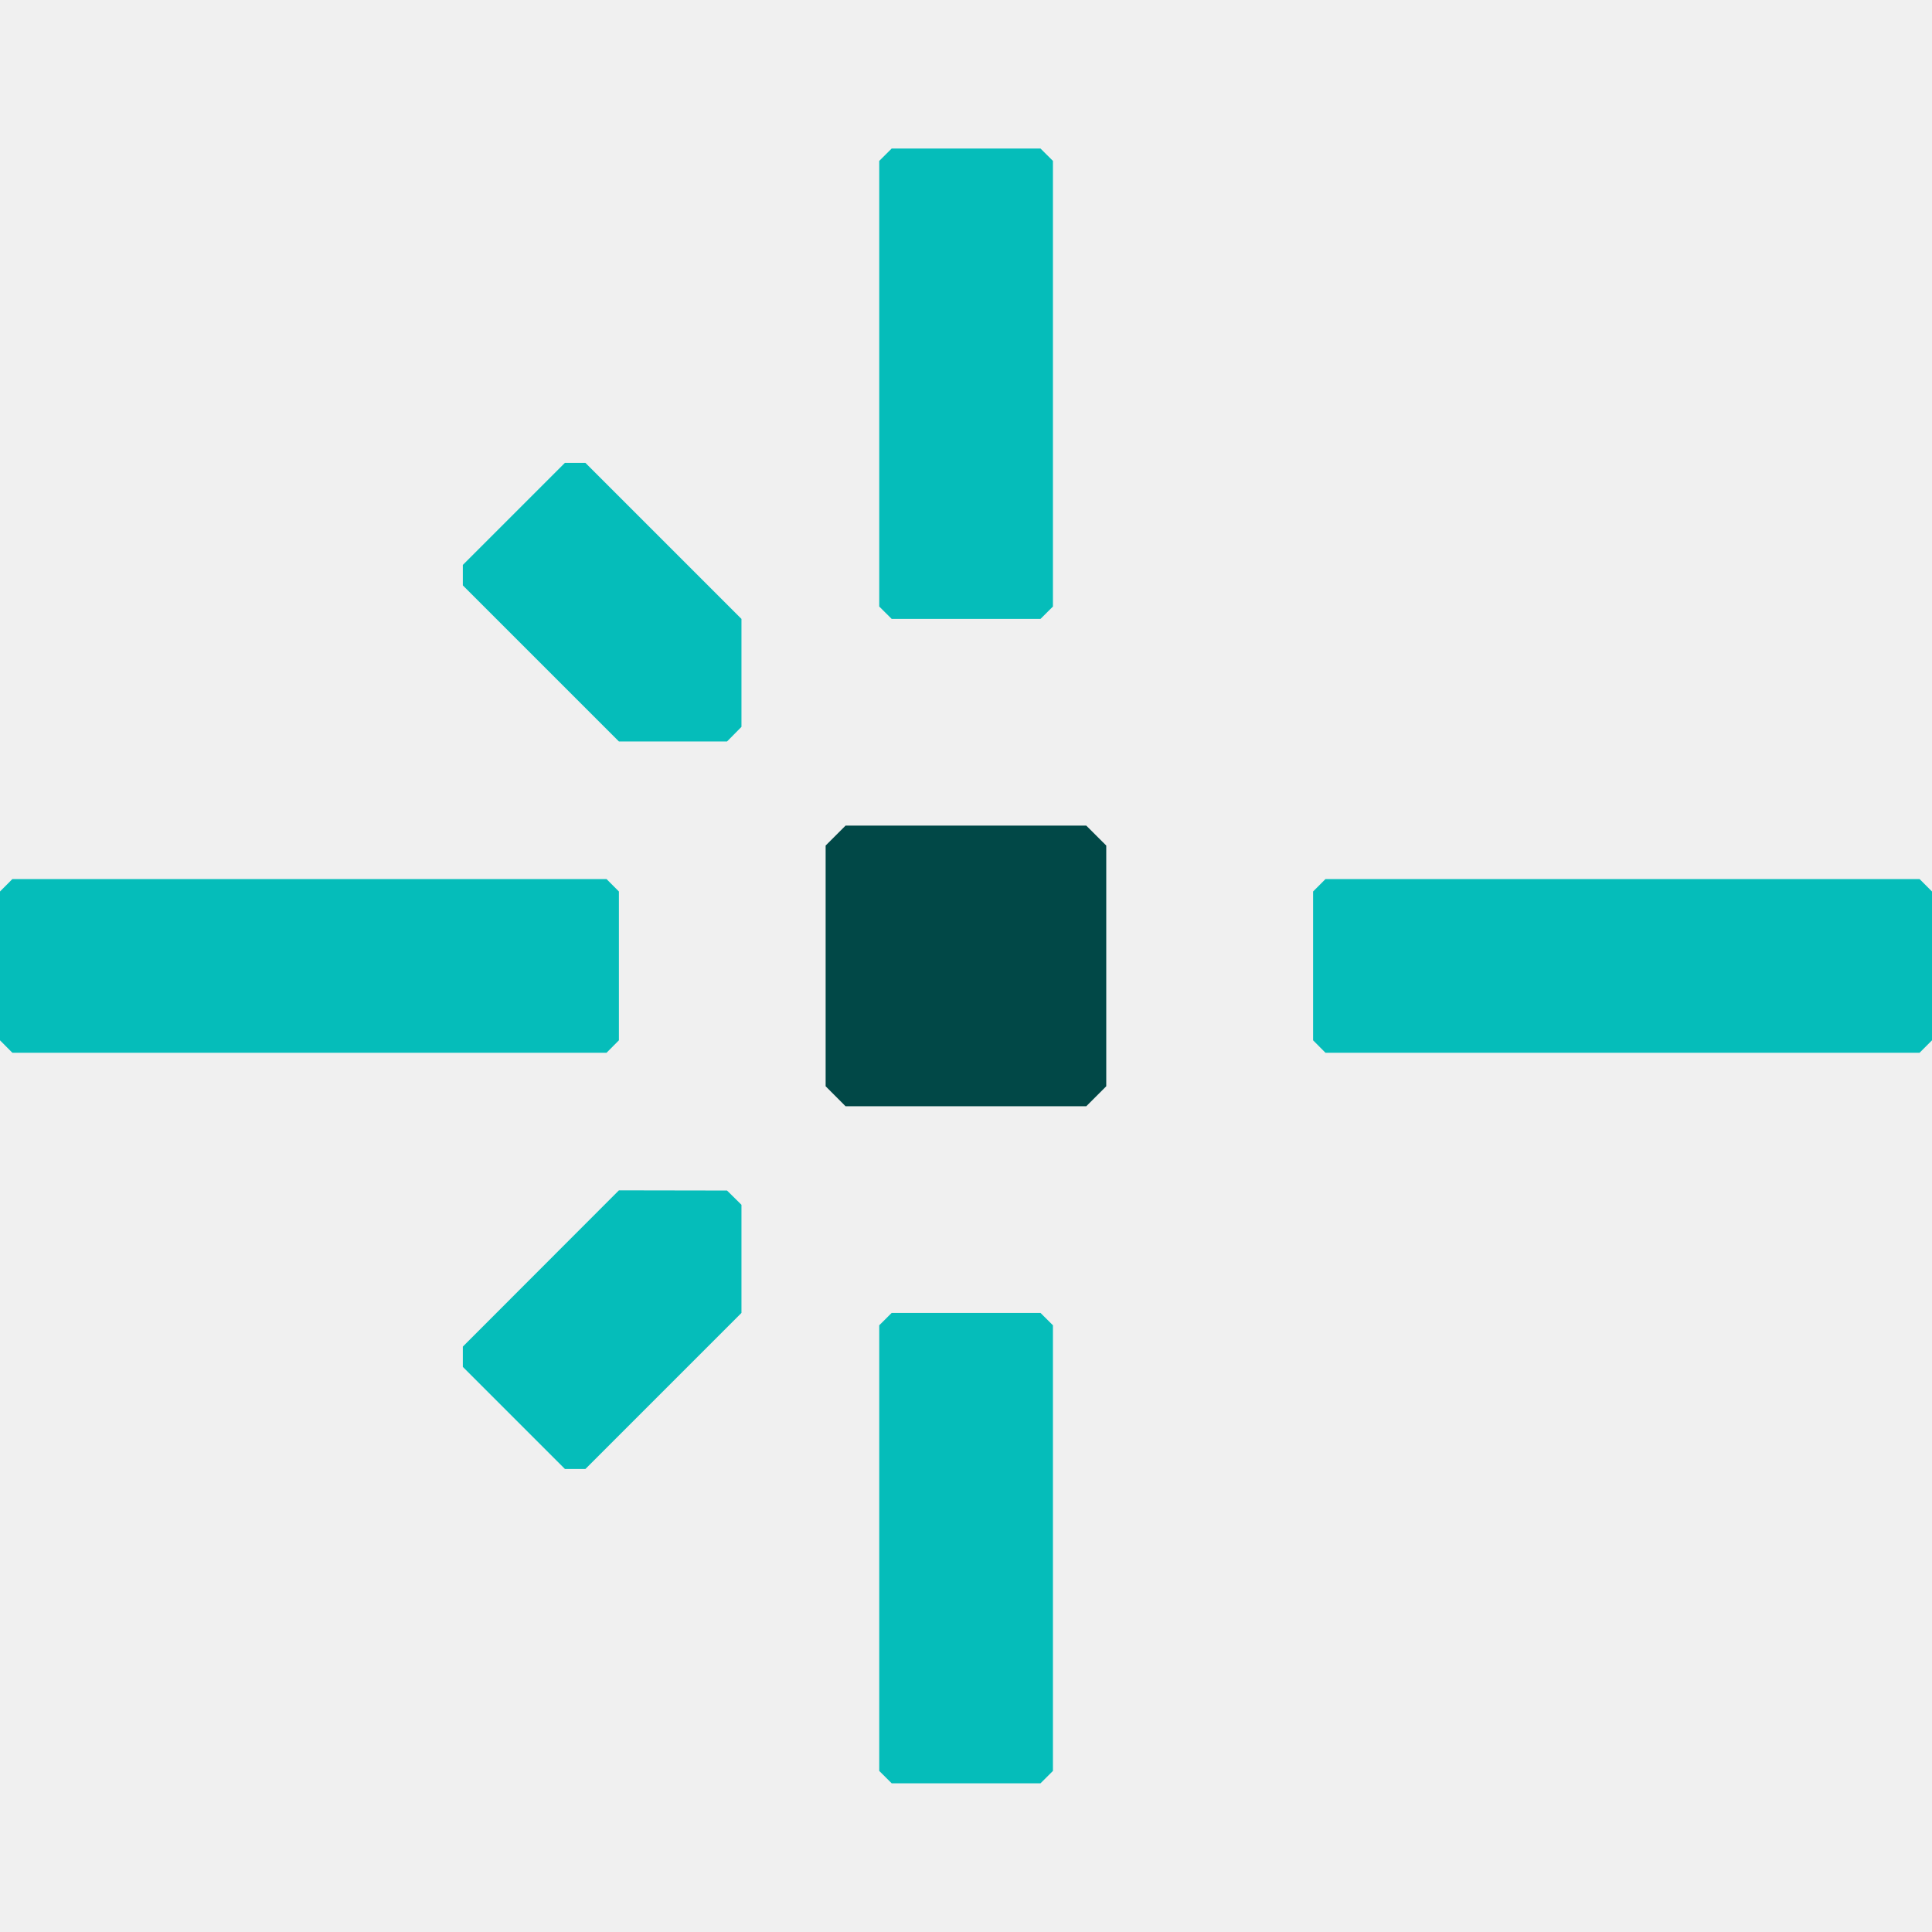
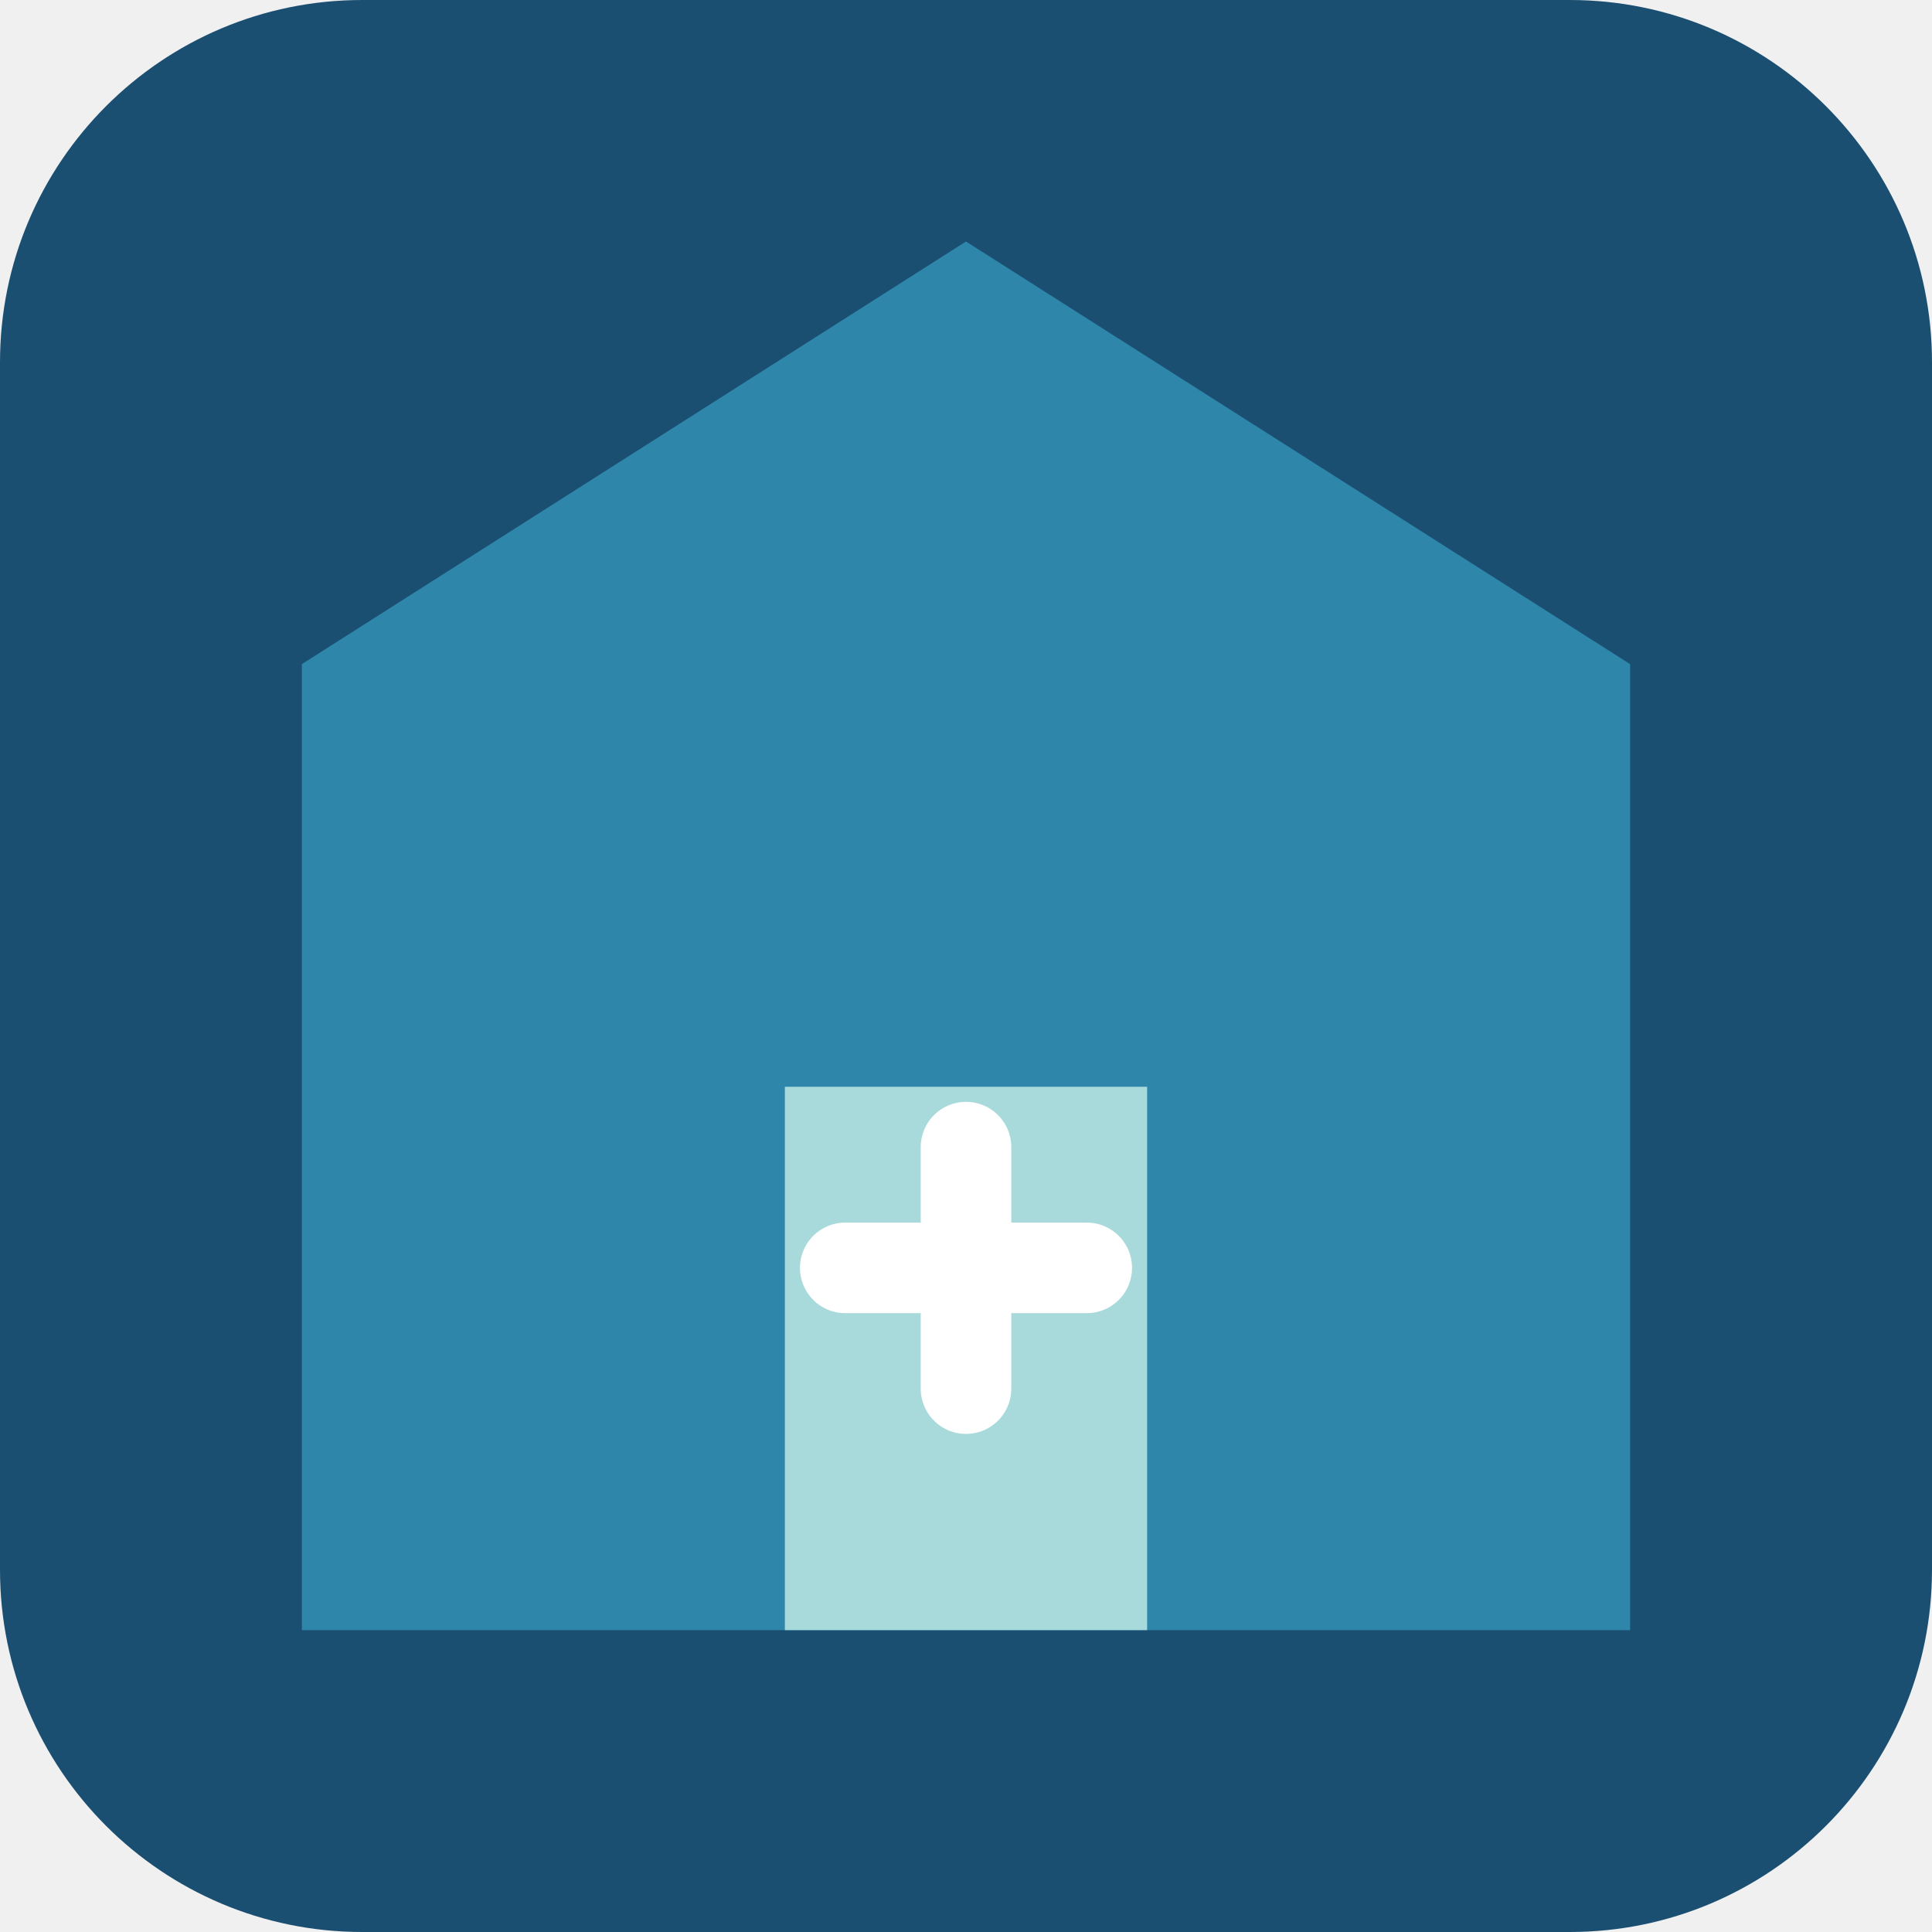
- <svg xmlns="http://www.w3.org/2000/svg" width="32" height="32" viewBox="0 0 32 32" fill="none">
-   <style>
-     .favicon-center-dot {
-       fill: #014847;
-     }
- 
-     .favicon-lines {
-       fill: #05BDBA;
-     }
- 
-     @media (prefers-color-scheme: dark) {
-       .favicon-center-dot {
-         fill: #fff;
-       }
- 
-       .favicon-lines {
-         fill: #05BDBA;
-       }
-     }
-   </style>
-   <path class="favicon-center-dot" stroke="none" d="M17.992 18.323H14.005L13.675 17.992V14.005L14.005 13.675H17.992L18.323 14.005V17.992L17.992 18.323Z" />
-   <g class="favicon-lines" stroke="none">
-     <path d="M9.696 24.331H9.357L7.666 22.64V22.304L10.251 19.716L12.042 19.719L12.281 19.955V21.746L9.696 24.331Z" />
-     <path d="M7.666 9.696V9.357L9.357 7.666H9.696L12.281 10.251V12.039L12.042 12.281H10.251L7.666 9.696Z" />
-     <path d="M10.046 17.437H0.205L0 17.231V14.766L0.205 14.56H10.046L10.251 14.766V17.231L10.046 17.437Z" />
-     <path d="M31.794 17.437H21.954L21.749 17.231V14.766L21.954 14.56H31.794L32 14.766V17.231L31.794 17.437Z" />
-     <path d="M14.563 10.046V2.665L14.769 2.46H17.234L17.44 2.665V10.046L17.234 10.251H14.769L14.563 10.046Z" />
-     <path d="M14.563 29.332V21.951L14.769 21.746H17.234L17.44 21.951V29.332L17.234 29.537H14.769L14.563 29.332Z" />
-   </g>
+ <svg xmlns="http://www.w3.org/2000/svg" viewBox="0 0 32 32" fill="none">
+   <rect width="32" height="32" rx="6" fill="#1B4F72" />
+   <path d="M16 4L5 11v16h22V11L16 4z" fill="#2E86AB" />
+   <path d="M13 27V18h6v9" fill="#A8DADC" />
+   <path d="M14 21h4M16 19v4" stroke="white" stroke-width="1.5" stroke-linecap="round" />
</svg>
